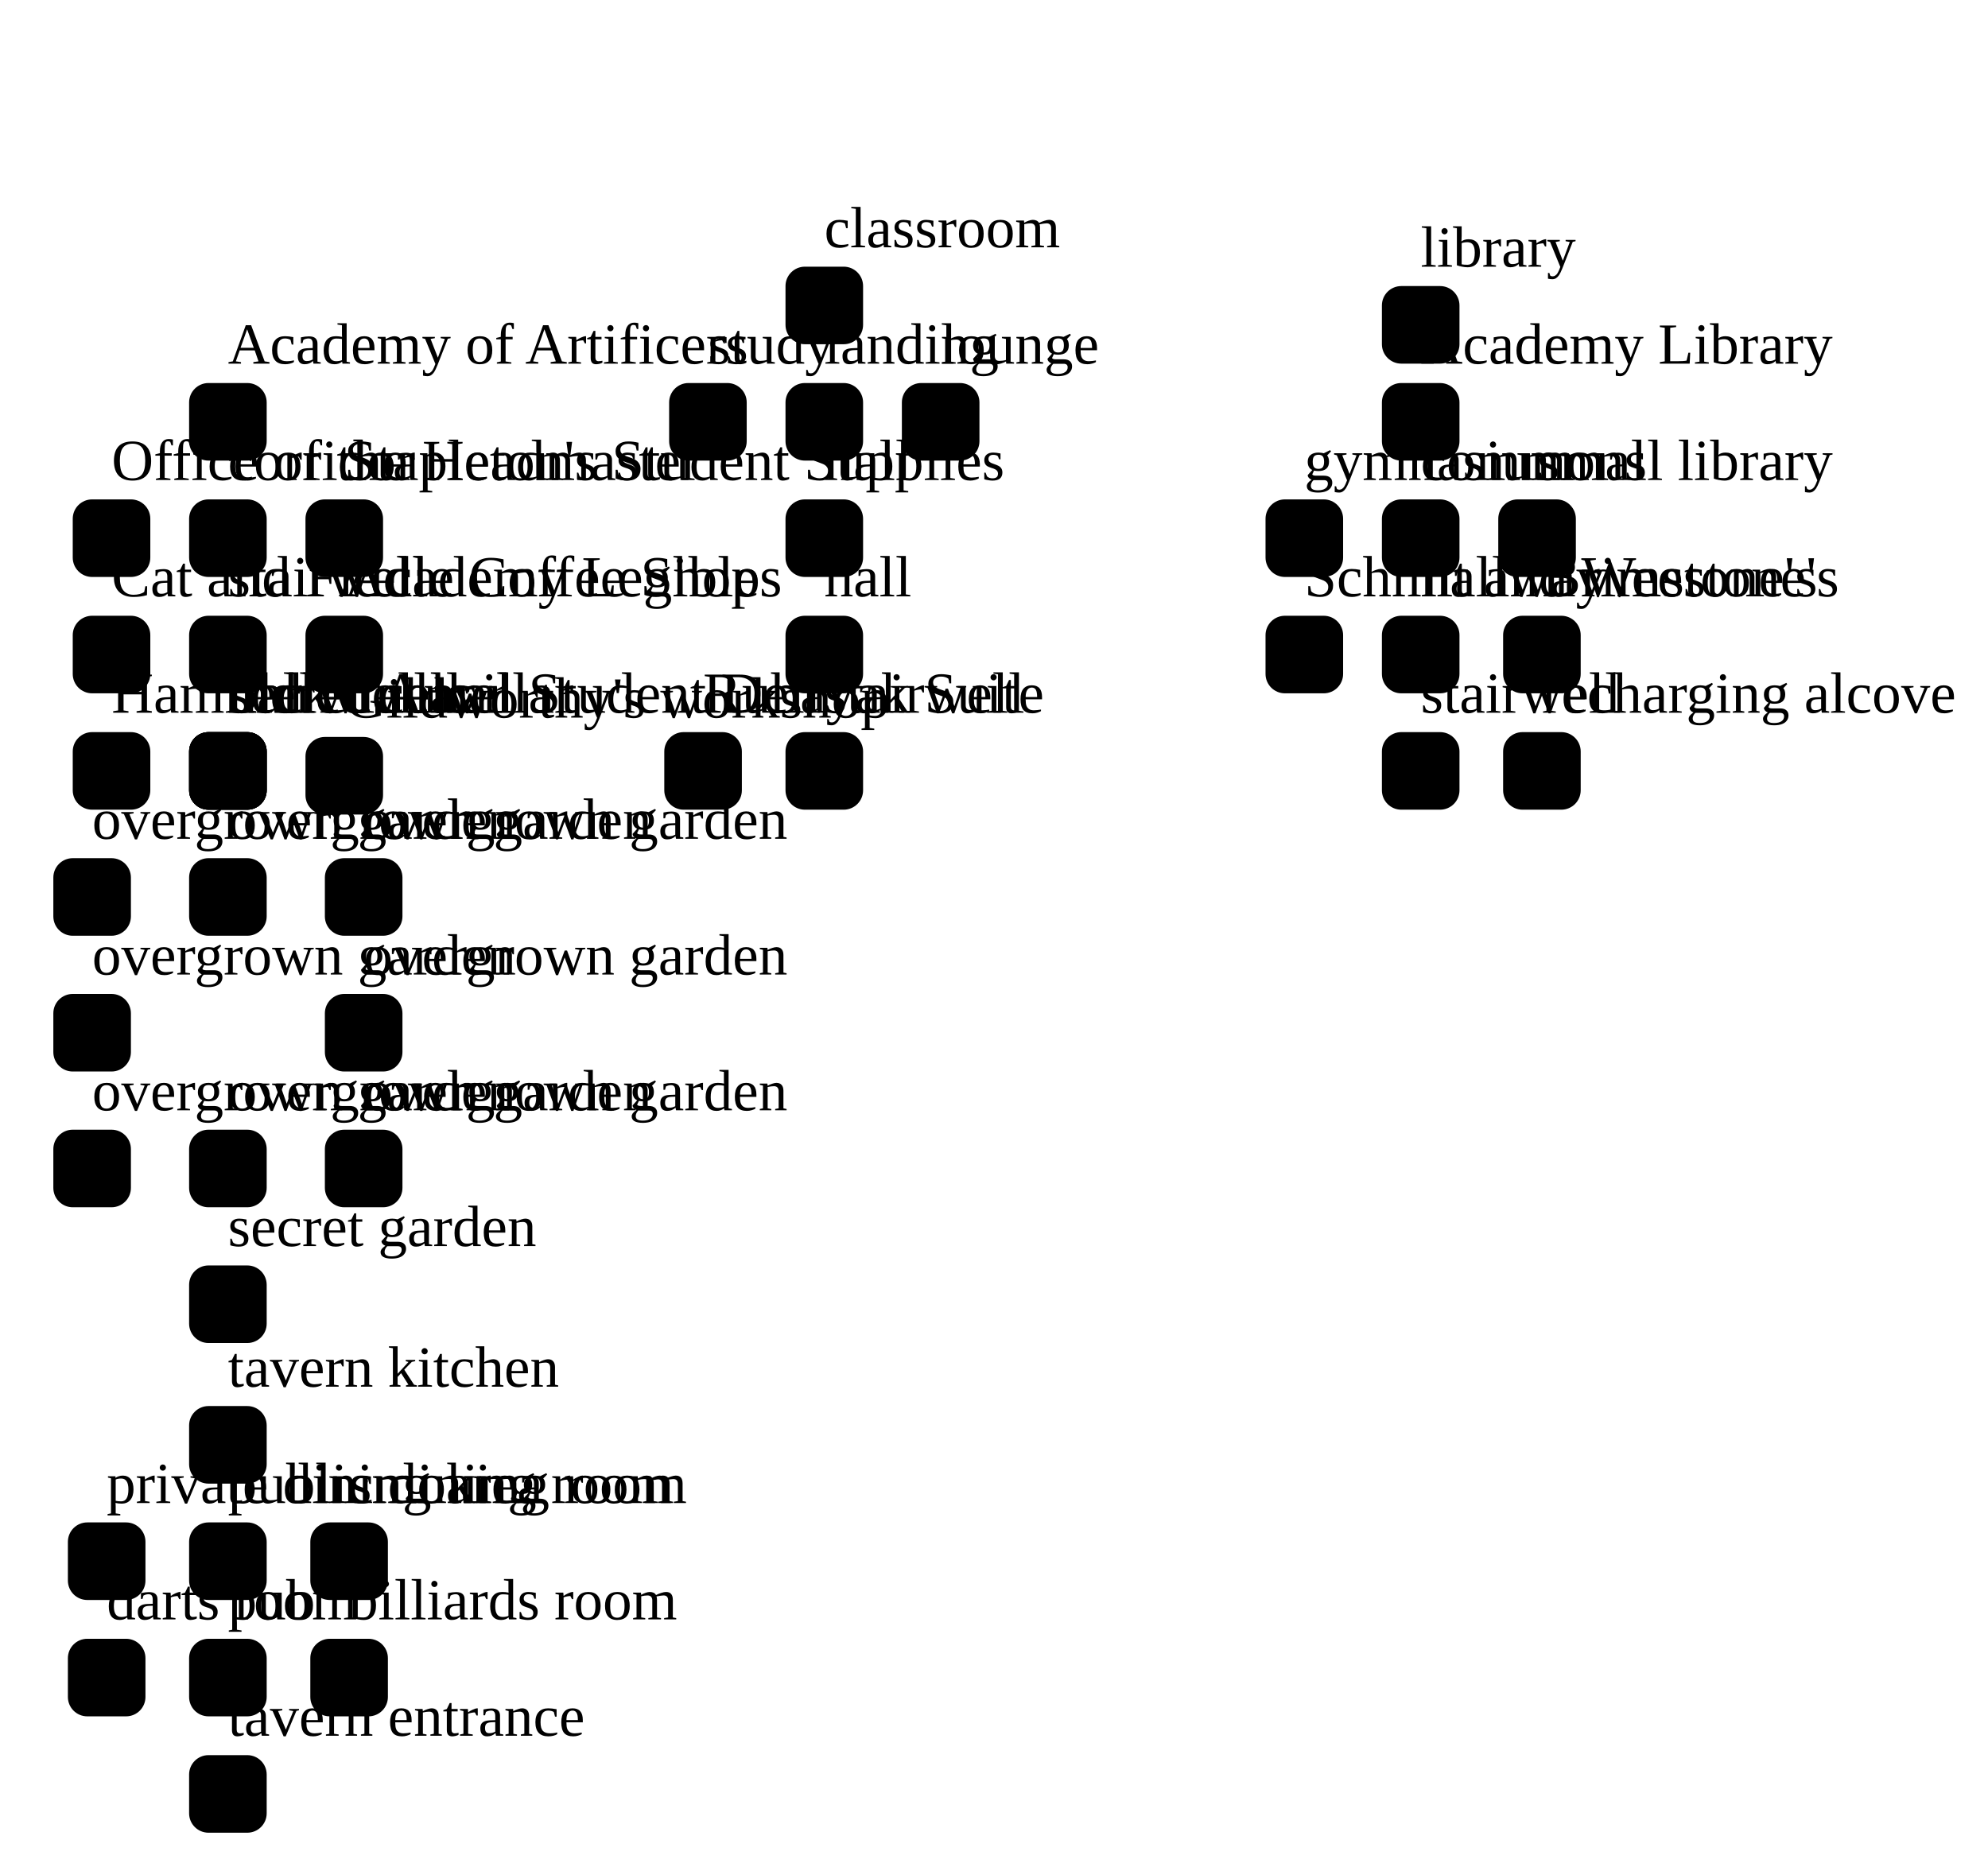
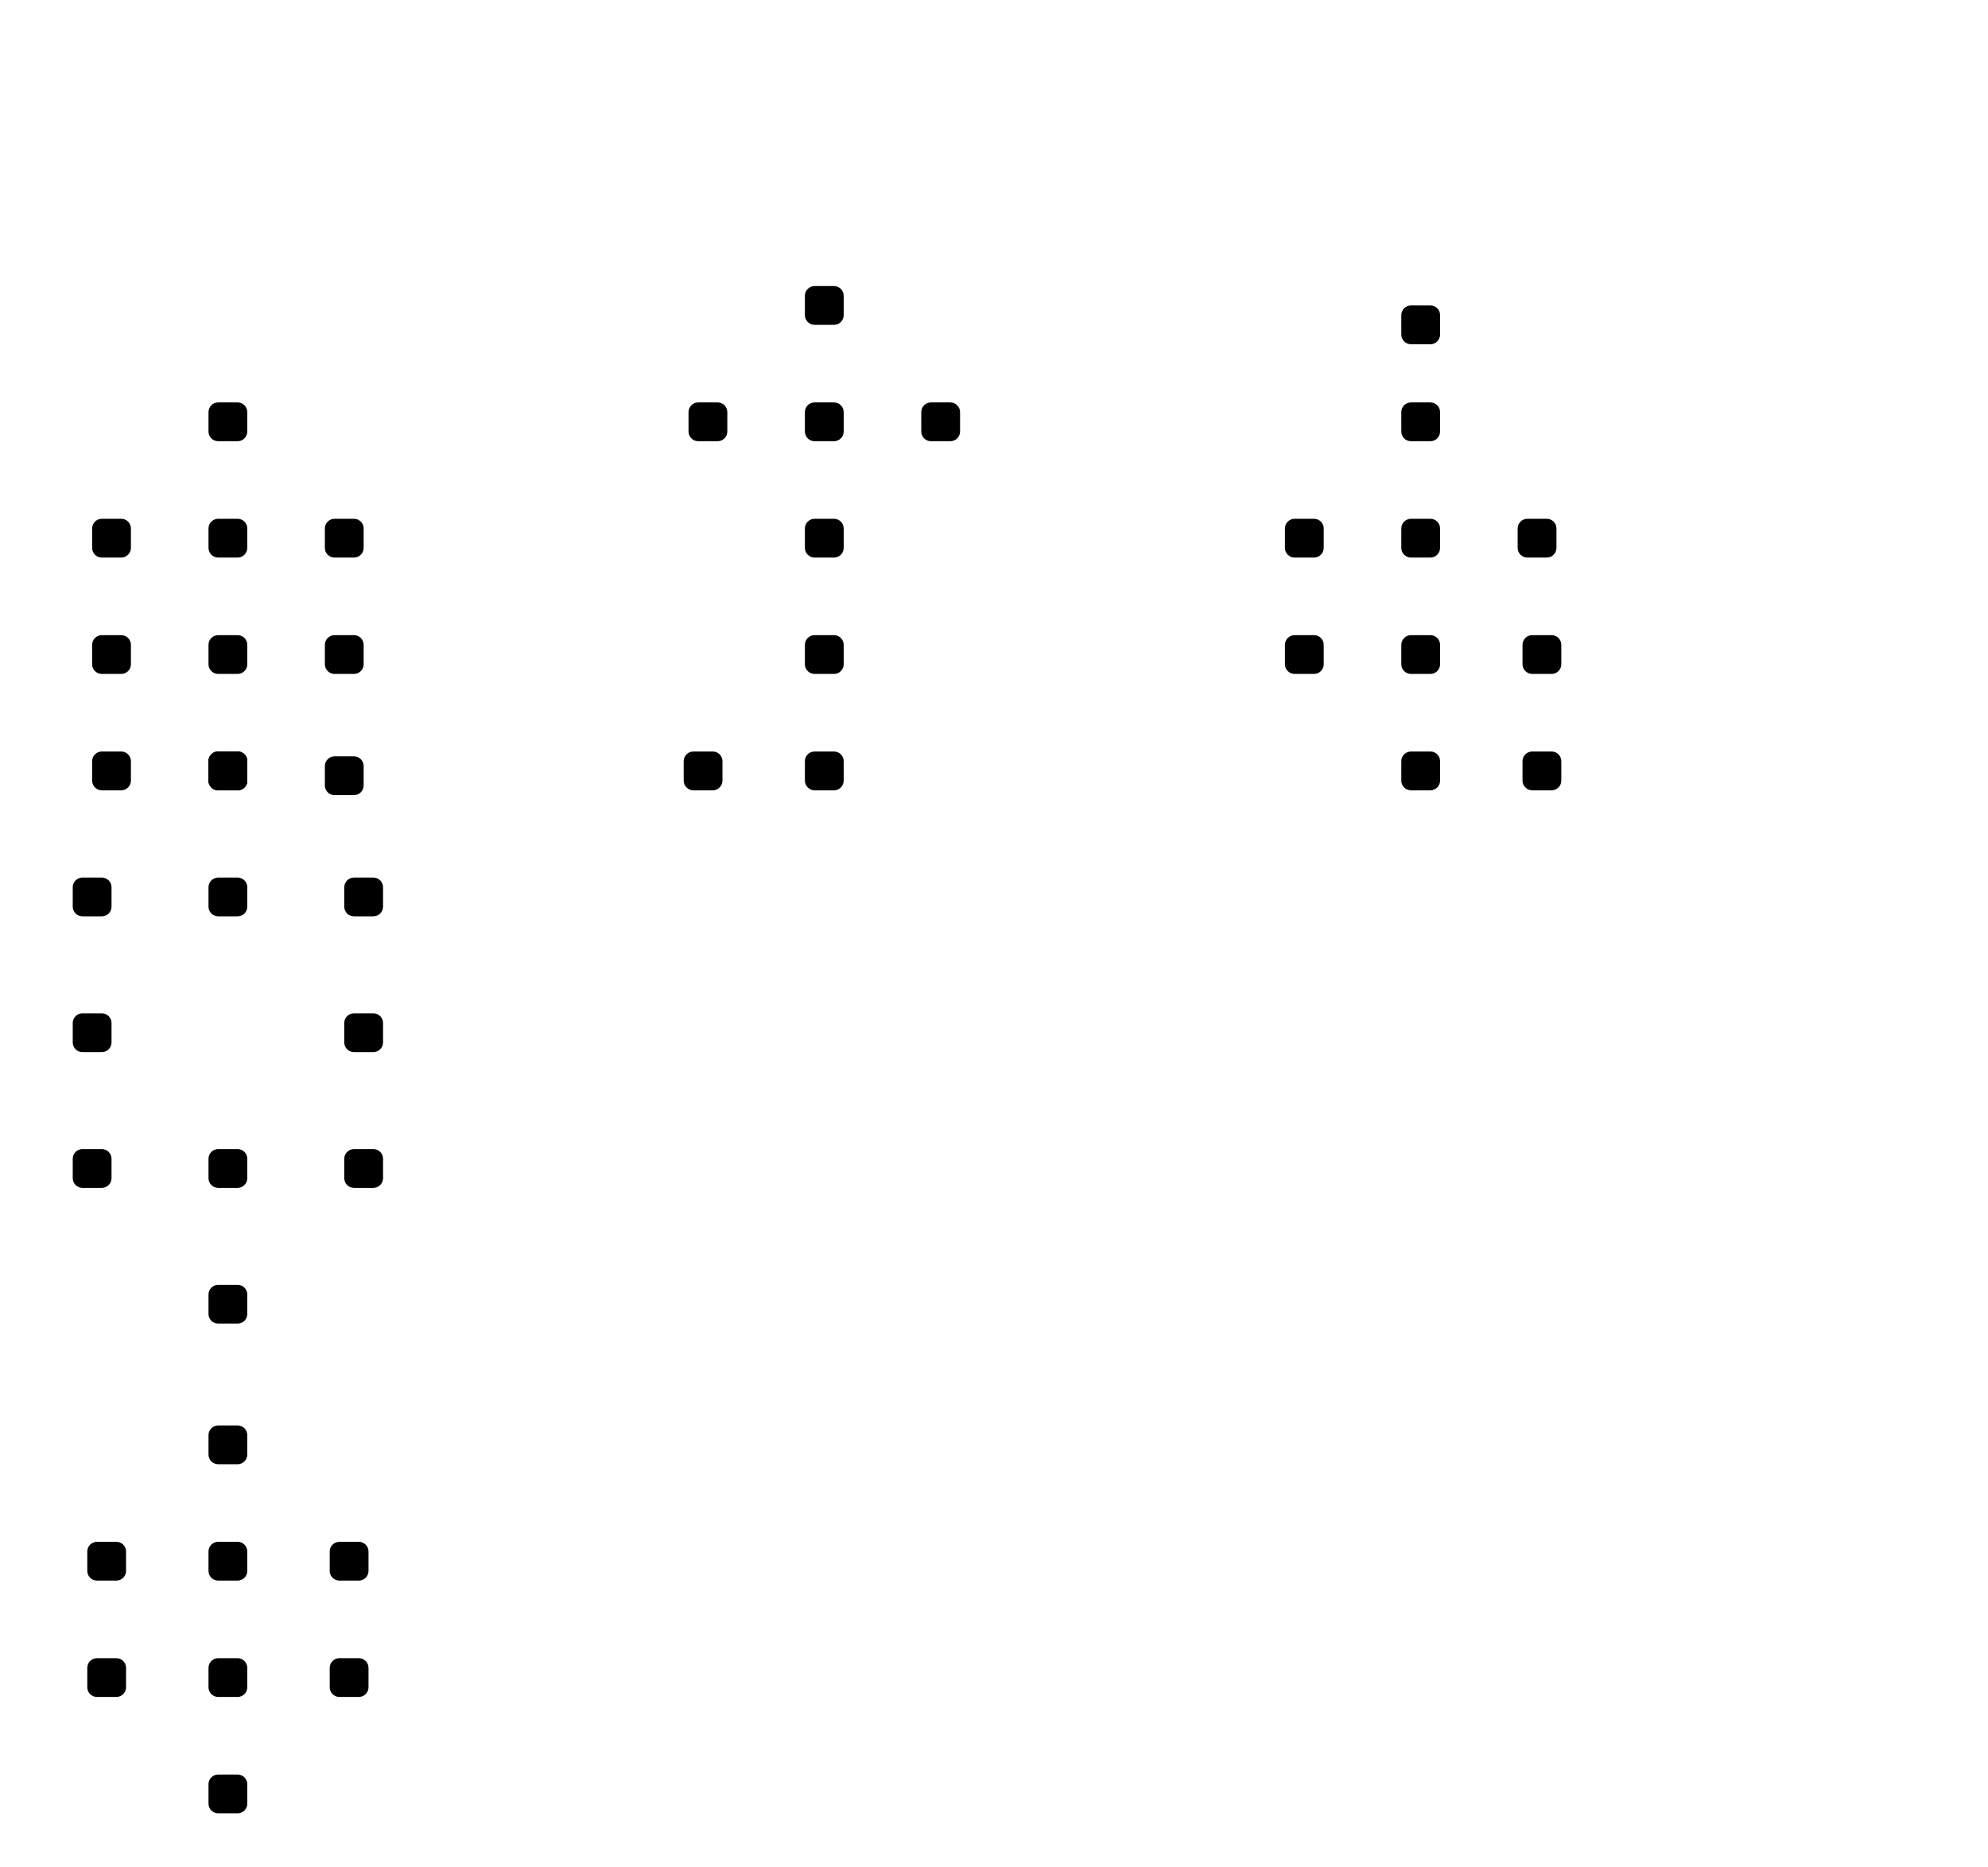
<svg xmlns="http://www.w3.org/2000/svg" viewBox="0 0 410 385" class="map-svg" data-map-id="40">
  <g id="layer-artwork" />
  <g id="layer-exits">
    <line id="edge-572f3c54b5dece1f8fd35b74eb87f99482004a7d-86b74a34d55943ff4139c94a7df029b3e51fb74e" class="exit" x1="47" y1="87" x2="47" y2="111" />
    <line id="edge-40098c8bc07fb039e8633b9cd2d2850298b119a7-86b74a34d55943ff4139c94a7df029b3e51fb74e" class="exit" x1="47" y1="135" x2="47" y2="111" />
    <line id="edge-4ae3ad5514a77b70c241bcb8dc00867795f02f44-86b74a34d55943ff4139c94a7df029b3e51fb74e" class="exit" x1="71" y1="111" x2="47" y2="111" />
    <line id="edge-6bf874be4f0b6b7bc720600fc79eaad3bc25f9e4-86b74a34d55943ff4139c94a7df029b3e51fb74e" class="exit" x1="23" y1="111" x2="47" y2="111" />
    <line id="edge-4ae3ad5514a77b70c241bcb8dc00867795f02f44-a95f98659aa8f47bbb092ce99a939e2a7031ea27" class="exit" x1="71" y1="111" x2="71" y2="135" />
    <line id="edge-9c385e70826768cc32f0d0299eb5424d2e7e31ab-a95f98659aa8f47bbb092ce99a939e2a7031ea27" class="exit" x1="71" y1="160" x2="71" y2="135" />
    <line id="edge-40098c8bc07fb039e8633b9cd2d2850298b119a7-4d9ac13d2ce254076d296b189dd3d3e73a824a61" class="exit" x1="47" y1="135" x2="23" y2="135" />
    <line id="edge-40098c8bc07fb039e8633b9cd2d2850298b119a7-90aa5c30d9cc48009be20d3e6753231b7c4b43d7" class="exit" x1="47" y1="135" x2="170" y2="135" />
    <line id="edge-40098c8bc07fb039e8633b9cd2d2850298b119a7-a4916638726b48abc1fffe19bd1026f538662c07" class="exit" x1="47" y1="135" x2="47" y2="159" />
    <line id="edge-4d9ac13d2ce254076d296b189dd3d3e73a824a61-a94bfd42dbfda19146f2aa4987d8168efdf5a5e0" class="exit" x1="23" y1="135" x2="23" y2="159" />
    <line id="edge-776fb02306d6c603b49943cf6e13313f897c1f8a-a4916638726b48abc1fffe19bd1026f538662c07" class="exit" x1="47" y1="185" x2="47" y2="159" />
    <line id="edge-776fb02306d6c603b49943cf6e13313f897c1f8a-78af4dbf51cb732d3cc9205c4a85004e24a8028f" class="exit" x1="47" y1="185" x2="19" y2="185" />
    <line id="edge-776fb02306d6c603b49943cf6e13313f897c1f8a-d9ce01056f6eb615108c89d4e1fe0a699d80bb8c" class="exit" x1="47" y1="185" x2="75" y2="185" />
    <line id="edge-119deeebd60c3dbef0fc8fca7291771be154467f-d9ce01056f6eb615108c89d4e1fe0a699d80bb8c" class="exit" x1="75" y1="213" x2="75" y2="185" />
    <line id="edge-119deeebd60c3dbef0fc8fca7291771be154467f-7aacf597eff89c9f84b33788cc6a154995a16ab7" class="exit" x1="75" y1="213" x2="75" y2="241" />
    <line id="edge-78af4dbf51cb732d3cc9205c4a85004e24a8028f-852de57fb75873893821373555a39bd202f55aa6" class="exit" x1="19" y1="185" x2="19" y2="213" />
    <line id="edge-852de57fb75873893821373555a39bd202f55aa6-cff86225cc9ea639c7a576735ac57ebfa15d18a7" class="exit" x1="19" y1="213" x2="19" y2="241" />
    <line id="edge-8c3733c176e3dbde537b1eb401e89246412fbe34-cff86225cc9ea639c7a576735ac57ebfa15d18a7" class="exit" x1="47" y1="241" x2="19" y2="241" />
    <line id="edge-7aacf597eff89c9f84b33788cc6a154995a16ab7-8c3733c176e3dbde537b1eb401e89246412fbe34" class="exit" x1="75" y1="241" x2="47" y2="241" />
    <line id="edge-0daf68f6440a37689d59116b20cec2a8d1a49437-90aa5c30d9cc48009be20d3e6753231b7c4b43d7" class="exit" x1="145" y1="159" x2="170" y2="135" />
    <line id="edge-365404fb8d70c8138f728cd0d3226499f5b36e41-90aa5c30d9cc48009be20d3e6753231b7c4b43d7" class="exit" x1="170" y1="159" x2="170" y2="135" />
    <line id="edge-8dab2c209a34472b254b5e4f70b87f67b7322eca-90aa5c30d9cc48009be20d3e6753231b7c4b43d7" class="exit" x1="170" y1="111" x2="170" y2="135" />
    <line id="edge-380d8af5e7776df4a720f367f4f5db359951535e-8dab2c209a34472b254b5e4f70b87f67b7322eca" class="exit" x1="170" y1="87" x2="170" y2="111" />
    <line id="edge-2c174bfd8a9a34c396eba703ab3e2cb8bd751a27-380d8af5e7776df4a720f367f4f5db359951535e" class="exit" x1="146" y1="87" x2="170" y2="87" />
    <line id="edge-380d8af5e7776df4a720f367f4f5db359951535e-99da9d8ac1f7d8d9287ee755743da3e58d451aa9" class="exit" x1="170" y1="87" x2="170" y2="63" />
    <line id="edge-380d8af5e7776df4a720f367f4f5db359951535e-a912b984781ff90fd70a42c66bb82eef0e270f0b" class="exit" x1="170" y1="87" x2="194" y2="87" />
    <line id="edge-0f66baa64b424216b289cd8801afd951260bddac-365404fb8d70c8138f728cd0d3226499f5b36e41" class="exit" x1="293" y1="159" x2="170" y2="159" />
    <line id="edge-0f66baa64b424216b289cd8801afd951260bddac-2a9911e8efb45a960d2f6a1fffc28761903cfc60" class="exit" x1="293" y1="159" x2="293" y2="135" />
    <line id="edge-2a9911e8efb45a960d2f6a1fffc28761903cfc60-375905c93d0b436477125681c2282feeef4232cc" class="exit" x1="293" y1="135" x2="269" y2="135" />
    <line id="edge-2a9911e8efb45a960d2f6a1fffc28761903cfc60-41498cbd310d0c423e8ee562620318975b8989b0" class="exit" x1="293" y1="135" x2="293" y2="111" />
    <line id="edge-2a9911e8efb45a960d2f6a1fffc28761903cfc60-50d4e9a919df63f42d0d4565e4393a3386784628" class="exit" x1="293" y1="135" x2="318" y2="135" />
    <line id="edge-0840fca351c5c8ff8c37e624b41de66627e53c33-375905c93d0b436477125681c2282feeef4232cc" class="exit" x1="269" y1="111" x2="269" y2="135" />
    <line id="edge-0840fca351c5c8ff8c37e624b41de66627e53c33-41498cbd310d0c423e8ee562620318975b8989b0" class="exit" x1="269" y1="111" x2="293" y2="111" />
    <line id="edge-34b4fd6ffd16cfd2dd22fe1fca89e94a18dc7728-41498cbd310d0c423e8ee562620318975b8989b0" class="exit" x1="293" y1="87" x2="293" y2="111" />
    <line id="edge-41498cbd310d0c423e8ee562620318975b8989b0-f535897927e88d983b1b6aab422bf3c0ab7b862b" class="exit" x1="293" y1="111" x2="317" y2="111" />
  </g>
  <g id="layer-rooms">
-     <rect id="room-572f3c54b5dece1f8fd35b74eb87f99482004a7d" class="room indoor" data-label="Academy of Artificers" x="39" y="79" width="16" height="16" rx="4" />
-     <rect id="room-86b74a34d55943ff4139c94a7df029b3e51fb74e" class="room indoor" data-label="corridor" x="39" y="103" width="16" height="16" rx="4" />
-     <rect id="room-6bf874be4f0b6b7bc720600fc79eaad3bc25f9e4" class="room indoor" data-label="Office of the Headmaster" x="15" y="103" width="16" height="16" rx="4" />
-     <rect id="room-4ae3ad5514a77b70c241bcb8dc00867795f02f44" class="room indoor" data-label="Stapleton's Student Supplies" x="63" y="103" width="16" height="16" rx="4" />
-     <rect id="room-a95f98659aa8f47bbb092ce99a939e2a7031ea27" class="room indoor" data-label="Academy Legibles" x="63" y="127" width="16" height="16" rx="4" />
-     <rect id="room-9c385e70826768cc32f0d0299eb5424d2e7e31ab" class="room indoor" data-label="Gildworthy's workshop" x="63" y="152" width="16" height="16" rx="4" />
-     <rect id="room-40098c8bc07fb039e8633b9cd2d2850298b119a7" class="room indoor" data-label="stairwell" x="39" y="127" width="16" height="16" rx="4" />
-     <rect id="room-4d9ac13d2ce254076d296b189dd3d3e73a824a61" class="room indoor" data-label="Cat and Fiddle Coffee Shop" x="15" y="127" width="16" height="16" rx="4" />
-     <rect id="room-a94bfd42dbfda19146f2aa4987d8168efdf5a5e0" class="room indoor" data-label="Hammered Anvil Student Deli" x="15" y="151" width="16" height="16" rx="4" />
-     <rect id="room-a4916638726b48abc1fffe19bd1026f538662c07" class="room indoor" data-label="hall" x="39" y="151" width="16" height="16" rx="4" />
-     <rect id="room-776fb02306d6c603b49943cf6e13313f897c1f8a" class="room indoor" data-label="overgrown garden" x="39" y="177" width="16" height="16" rx="4" />
-     <rect id="room-d9ce01056f6eb615108c89d4e1fe0a699d80bb8c" class="room indoor" data-label="overgrown garden" x="67" y="177" width="16" height="16" rx="4" />
-     <rect id="room-119deeebd60c3dbef0fc8fca7291771be154467f" class="room indoor" data-label="overgrown garden" x="67" y="205" width="16" height="16" rx="4" />
-     <rect id="room-78af4dbf51cb732d3cc9205c4a85004e24a8028f" class="room indoor" data-label="overgrown garden" x="11" y="177" width="16" height="16" rx="4" />
-     <rect id="room-852de57fb75873893821373555a39bd202f55aa6" class="room indoor" data-label="overgrown garden" x="11" y="205" width="16" height="16" rx="4" />
-     <rect id="room-cff86225cc9ea639c7a576735ac57ebfa15d18a7" class="room indoor" data-label="overgrown garden" x="11" y="233" width="16" height="16" rx="4" />
-     <rect id="room-8c3733c176e3dbde537b1eb401e89246412fbe34" class="room indoor" data-label="overgrown garden" x="39" y="233" width="16" height="16" rx="4" />
-     <rect id="room-7aacf597eff89c9f84b33788cc6a154995a16ab7" class="room indoor" data-label="overgrown garden" x="67" y="233" width="16" height="16" rx="4" />
-     <rect id="room-90aa5c30d9cc48009be20d3e6753231b7c4b43d7" class="room indoor" data-label="hall" x="162" y="127" width="16" height="16" rx="4" />
-     <rect id="room-8dab2c209a34472b254b5e4f70b87f67b7322eca" class="room indoor" data-label="hall" x="162" y="103" width="16" height="16" rx="4" />
-     <rect id="room-380d8af5e7776df4a720f367f4f5db359951535e" class="room indoor" data-label="landing" x="162" y="79" width="16" height="16" rx="4" />
-     <rect id="room-2c174bfd8a9a34c396eba703ab3e2cb8bd751a27" class="room indoor" data-label="study" x="138" y="79" width="16" height="16" rx="4" />
-     <rect id="room-99da9d8ac1f7d8d9287ee755743da3e58d451aa9" class="room indoor" data-label="classroom" x="162" y="55" width="16" height="16" rx="4" />
-     <rect id="room-a912b984781ff90fd70a42c66bb82eef0e270f0b" class="room indoor" data-label="lounge" x="186" y="79" width="16" height="16" rx="4" />
-     <rect id="room-365404fb8d70c8138f728cd0d3226499f5b36e41" class="room indoor" data-label="stairwell" x="162" y="151" width="16" height="16" rx="4" />
-     <rect id="room-0f66baa64b424216b289cd8801afd951260bddac" class="room indoor" data-label="stairwell" x="285" y="151" width="16" height="16" rx="4" />
-     <rect id="room-2a9911e8efb45a960d2f6a1fffc28761903cfc60" class="room indoor" data-label="hallway" x="285" y="127" width="16" height="16" rx="4" />
-     <rect id="room-375905c93d0b436477125681c2282feeef4232cc" class="room indoor" data-label="Schmit and Weestone's" x="261" y="127" width="16" height="16" rx="4" />
-     <rect id="room-0840fca351c5c8ff8c37e624b41de66627e53c33" class="room indoor" data-label="gymnasium" x="261" y="103" width="16" height="16" rx="4" />
-     <rect id="room-41498cbd310d0c423e8ee562620318975b8989b0" class="room indoor" data-label="commons" x="285" y="103" width="16" height="16" rx="4" />
-     <rect id="room-34b4fd6ffd16cfd2dd22fe1fca89e94a18dc7728" class="room indoor" data-label="Academy Library" x="285" y="79" width="16" height="16" rx="4" />
-     <rect id="room-f535897927e88d983b1b6aab422bf3c0ab7b862b" class="room indoor" data-label="small library" x="309" y="103" width="16" height="16" rx="4" />
-     <rect id="room-50d4e9a919df63f42d0d4565e4393a3386784628" class="room indoor" data-label="Brimstone's" x="310" y="127" width="16" height="16" rx="4" />
-     <rect id="room-da25a14dfee057f9840ff64a65a9a4003482977e" class="room indoor" data-label="secret garden" x="39" y="261" width="16" height="16" rx="4" />
-     <rect id="room-5a92994c4031b496b1754eab65cc6bb306936976" class="room indoor" data-label="tavern entrance" x="39" y="362" width="16" height="16" rx="4" />
-     <rect id="room-7dbff613a51411310139bc669950dbffd9f9393e" class="room indoor" data-label="billiards room" x="64" y="338" width="16" height="16" rx="4" />
-     <rect id="room-b40500341df08abc0018419eb9e00f7be3089d98" class="room indoor" data-label="smoking room" x="64" y="314" width="16" height="16" rx="4" />
-     <rect id="room-5b3035d568cf0b6aa422e45344fd7c5837cee785" class="room indoor" data-label="public dining room" x="39" y="314" width="16" height="16" rx="4" />
-     <rect id="room-35acc2106177fefc6261dd83ca0fdb496c5cbefc" class="room indoor" data-label="pub" x="39" y="338" width="16" height="16" rx="4" />
-     <rect id="room-c99fdd06e87c4038b4e3d93e4ac1d34a31311fe6" class="room indoor" data-label="darts room" x="14" y="338" width="16" height="16" rx="4" />
-     <rect id="room-8f1ab70b6fd745a5348ebde31897aa9cbf2a5bf0" class="room indoor" data-label="tavern kitchen" x="39" y="290" width="16" height="16" rx="4" />
-     <rect id="room-348f51a4787bf9dbc867bbd91d603cd4b2cd8f3d" class="room indoor" data-label="private dining area" x="14" y="314" width="16" height="16" rx="4" />
-     <rect id="room-4d2c7164903ac2f226a53bd51ba3fdbefb7d59d1" class="room indoor" data-label="old wine cellar" x="39" y="151" width="16" height="16" rx="4" />
-     <rect id="room-7fbcd1aba50786798362276886c18a605a3b5fe7" class="room indoor" data-label="dark cellar" x="39" y="151" width="16" height="16" rx="4" />
-     <rect id="room-StoLatLibrary" class="room indoor" data-label="library" x="285" y="59" width="16" height="16" rx="4" />
-     <rect id="room-5edcbd0e5b87279b1ea2eaf714036b73833d6c81" class="room indoor" data-label="recharging alcove" x="310" y="151" width="16" height="16" rx="4" />
-     <rect id="room-5912e744f46a9830f190799b66b10abc1851e96b" class="room indoor" data-label="secret cellar" x="39" y="151" width="16" height="16" rx="4" />
-     <rect id="room-0daf68f6440a37689d59116b20cec2a8d1a49437" class="room indoor" data-label="Rubayak Suite" x="137" y="151" width="16" height="16" rx="4" />
+     <rect id="room-572f3c54b5dece1f8fd35b74eb87f99482004a7d" class="room indoor" data-label="Academy of Artificers" x="43" y="83" width="8" height="8" rx="2" />
+     <rect id="room-86b74a34d55943ff4139c94a7df029b3e51fb74e" class="room indoor" data-label="corridor" x="43" y="107" width="8" height="8" rx="2" />
+     <rect id="room-6bf874be4f0b6b7bc720600fc79eaad3bc25f9e4" class="room indoor" data-label="Office of the Headmaster" x="19" y="107" width="8" height="8" rx="2" />
+     <rect id="room-4ae3ad5514a77b70c241bcb8dc00867795f02f44" class="room indoor" data-label="Stapleton's Student Supplies" x="67" y="107" width="8" height="8" rx="2" />
+     <rect id="room-a95f98659aa8f47bbb092ce99a939e2a7031ea27" class="room indoor" data-label="Academy Legibles" x="67" y="131" width="8" height="8" rx="2" />
+     <rect id="room-9c385e70826768cc32f0d0299eb5424d2e7e31ab" class="room indoor" data-label="Gildworthy's workshop" x="67" y="156" width="8" height="8" rx="2" />
+     <rect id="room-40098c8bc07fb039e8633b9cd2d2850298b119a7" class="room indoor" data-label="stairwell" x="43" y="131" width="8" height="8" rx="2" />
+     <rect id="room-4d9ac13d2ce254076d296b189dd3d3e73a824a61" class="room indoor" data-label="Cat and Fiddle Coffee Shop" x="19" y="131" width="8" height="8" rx="2" />
+     <rect id="room-a94bfd42dbfda19146f2aa4987d8168efdf5a5e0" class="room indoor" data-label="Hammered Anvil Student Deli" x="19" y="155" width="8" height="8" rx="2" />
+     <rect id="room-a4916638726b48abc1fffe19bd1026f538662c07" class="room indoor" data-label="hall" x="43" y="155" width="8" height="8" rx="2" />
+     <rect id="room-776fb02306d6c603b49943cf6e13313f897c1f8a" class="room indoor" data-label="overgrown garden" x="43" y="181" width="8" height="8" rx="2" />
+     <rect id="room-d9ce01056f6eb615108c89d4e1fe0a699d80bb8c" class="room indoor" data-label="overgrown garden" x="71" y="181" width="8" height="8" rx="2" />
+     <rect id="room-119deeebd60c3dbef0fc8fca7291771be154467f" class="room indoor" data-label="overgrown garden" x="71" y="209" width="8" height="8" rx="2" />
+     <rect id="room-78af4dbf51cb732d3cc9205c4a85004e24a8028f" class="room indoor" data-label="overgrown garden" x="15" y="181" width="8" height="8" rx="2" />
+     <rect id="room-852de57fb75873893821373555a39bd202f55aa6" class="room indoor" data-label="overgrown garden" x="15" y="209" width="8" height="8" rx="2" />
+     <rect id="room-cff86225cc9ea639c7a576735ac57ebfa15d18a7" class="room indoor" data-label="overgrown garden" x="15" y="237" width="8" height="8" rx="2" />
+     <rect id="room-8c3733c176e3dbde537b1eb401e89246412fbe34" class="room indoor" data-label="overgrown garden" x="43" y="237" width="8" height="8" rx="2" />
+     <rect id="room-7aacf597eff89c9f84b33788cc6a154995a16ab7" class="room indoor" data-label="overgrown garden" x="71" y="237" width="8" height="8" rx="2" />
+     <rect id="room-90aa5c30d9cc48009be20d3e6753231b7c4b43d7" class="room indoor" data-label="hall" x="166" y="131" width="8" height="8" rx="2" />
+     <rect id="room-8dab2c209a34472b254b5e4f70b87f67b7322eca" class="room indoor" data-label="hall" x="166" y="107" width="8" height="8" rx="2" />
+     <rect id="room-380d8af5e7776df4a720f367f4f5db359951535e" class="room indoor" data-label="landing" x="166" y="83" width="8" height="8" rx="2" />
+     <rect id="room-2c174bfd8a9a34c396eba703ab3e2cb8bd751a27" class="room indoor" data-label="study" x="142" y="83" width="8" height="8" rx="2" />
+     <rect id="room-99da9d8ac1f7d8d9287ee755743da3e58d451aa9" class="room indoor" data-label="classroom" x="166" y="59" width="8" height="8" rx="2" />
+     <rect id="room-a912b984781ff90fd70a42c66bb82eef0e270f0b" class="room indoor" data-label="lounge" x="190" y="83" width="8" height="8" rx="2" />
+     <rect id="room-365404fb8d70c8138f728cd0d3226499f5b36e41" class="room indoor" data-label="stairwell" x="166" y="155" width="8" height="8" rx="2" />
+     <rect id="room-0f66baa64b424216b289cd8801afd951260bddac" class="room indoor" data-label="stairwell" x="289" y="155" width="8" height="8" rx="2" />
+     <rect id="room-2a9911e8efb45a960d2f6a1fffc28761903cfc60" class="room indoor" data-label="hallway" x="289" y="131" width="8" height="8" rx="2" />
+     <rect id="room-375905c93d0b436477125681c2282feeef4232cc" class="room indoor" data-label="Schmit and Weestone's" x="265" y="131" width="8" height="8" rx="2" />
+     <rect id="room-0840fca351c5c8ff8c37e624b41de66627e53c33" class="room indoor" data-label="gymnasium" x="265" y="107" width="8" height="8" rx="2" />
+     <rect id="room-41498cbd310d0c423e8ee562620318975b8989b0" class="room indoor" data-label="commons" x="289" y="107" width="8" height="8" rx="2" />
+     <rect id="room-34b4fd6ffd16cfd2dd22fe1fca89e94a18dc7728" class="room indoor" data-label="Academy Library" x="289" y="83" width="8" height="8" rx="2" />
+     <rect id="room-f535897927e88d983b1b6aab422bf3c0ab7b862b" class="room indoor" data-label="small library" x="313" y="107" width="8" height="8" rx="2" />
+     <rect id="room-50d4e9a919df63f42d0d4565e4393a3386784628" class="room indoor" data-label="Brimstone's" x="314" y="131" width="8" height="8" rx="2" />
+     <rect id="room-da25a14dfee057f9840ff64a65a9a4003482977e" class="room indoor" data-label="secret garden" x="43" y="265" width="8" height="8" rx="2" />
+     <rect id="room-5a92994c4031b496b1754eab65cc6bb306936976" class="room indoor" data-label="tavern entrance" x="43" y="366" width="8" height="8" rx="2" />
+     <rect id="room-7dbff613a51411310139bc669950dbffd9f9393e" class="room indoor" data-label="billiards room" x="68" y="342" width="8" height="8" rx="2" />
+     <rect id="room-b40500341df08abc0018419eb9e00f7be3089d98" class="room indoor" data-label="smoking room" x="68" y="318" width="8" height="8" rx="2" />
+     <rect id="room-5b3035d568cf0b6aa422e45344fd7c5837cee785" class="room indoor" data-label="public dining room" x="43" y="318" width="8" height="8" rx="2" />
+     <rect id="room-35acc2106177fefc6261dd83ca0fdb496c5cbefc" class="room indoor" data-label="pub" x="43" y="342" width="8" height="8" rx="2" />
+     <rect id="room-c99fdd06e87c4038b4e3d93e4ac1d34a31311fe6" class="room indoor" data-label="darts room" x="18" y="342" width="8" height="8" rx="2" />
+     <rect id="room-8f1ab70b6fd745a5348ebde31897aa9cbf2a5bf0" class="room indoor" data-label="tavern kitchen" x="43" y="294" width="8" height="8" rx="2" />
+     <rect id="room-348f51a4787bf9dbc867bbd91d603cd4b2cd8f3d" class="room indoor" data-label="private dining area" x="18" y="318" width="8" height="8" rx="2" />
+     <rect id="room-4d2c7164903ac2f226a53bd51ba3fdbefb7d59d1" class="room indoor" data-label="old wine cellar" x="43" y="155" width="8" height="8" rx="2" />
+     <rect id="room-7fbcd1aba50786798362276886c18a605a3b5fe7" class="room indoor" data-label="dark cellar" x="43" y="155" width="8" height="8" rx="2" />
+     <rect id="room-StoLatLibrary" class="room indoor" data-label="library" x="289" y="63" width="8" height="8" rx="2" />
+     <rect id="room-5edcbd0e5b87279b1ea2eaf714036b73833d6c81" class="room indoor" data-label="recharging alcove" x="314" y="155" width="8" height="8" rx="2" />
+     <rect id="room-5912e744f46a9830f190799b66b10abc1851e96b" class="room indoor" data-label="secret cellar" x="43" y="155" width="8" height="8" rx="2" />
+     <rect id="room-0daf68f6440a37689d59116b20cec2a8d1a49437" class="room indoor" data-label="Rubayak Suite" x="141" y="155" width="8" height="8" rx="2" />
  </g>
-   <g id="layer-labels">
-     <text class="map-label" x="47" y="75">Academy of Artificers</text>
-     <text class="map-label" x="47" y="99">corridor</text>
-     <text class="map-label" x="23" y="99">Office of the Headmaster</text>
-     <text class="map-label" x="71" y="99">Stapleton's Student Supplies</text>
-     <text class="map-label" x="71" y="123">Academy Legibles</text>
-     <text class="map-label" x="71" y="148">Gildworthy's workshop</text>
-     <text class="map-label" x="47" y="123">stairwell</text>
-     <text class="map-label" x="23" y="123">Cat and Fiddle Coffee Shop</text>
-     <text class="map-label" x="23" y="147">Hammered Anvil Student Deli</text>
-     <text class="map-label" x="47" y="147">hall</text>
-     <text class="map-label" x="47" y="173">overgrown garden</text>
-     <text class="map-label" x="75" y="173">overgrown garden</text>
-     <text class="map-label" x="75" y="201">overgrown garden</text>
-     <text class="map-label" x="19" y="173">overgrown garden</text>
-     <text class="map-label" x="19" y="201">overgrown garden</text>
-     <text class="map-label" x="19" y="229">overgrown garden</text>
-     <text class="map-label" x="47" y="229">overgrown garden</text>
-     <text class="map-label" x="75" y="229">overgrown garden</text>
-     <text class="map-label" x="170" y="123">hall</text>
-     <text class="map-label" x="170" y="99">hall</text>
-     <text class="map-label" x="170" y="75">landing</text>
-     <text class="map-label" x="146" y="75">study</text>
-     <text class="map-label" x="170" y="51">classroom</text>
-     <text class="map-label" x="194" y="75">lounge</text>
-     <text class="map-label" x="170" y="147">stairwell</text>
-     <text class="map-label" x="293" y="147">stairwell</text>
-     <text class="map-label" x="293" y="123">hallway</text>
-     <text class="map-label" x="269" y="123">Schmit and Weestone's</text>
-     <text class="map-label" x="269" y="99">gymnasium</text>
-     <text class="map-label" x="293" y="99">commons</text>
-     <text class="map-label" x="293" y="75">Academy Library</text>
-     <text class="map-label" x="317" y="99">small library</text>
-     <text class="map-label" x="318" y="123">Brimstone's</text>
-     <text class="map-label" x="47" y="257">secret garden</text>
-     <text class="map-label" x="47" y="358">tavern entrance</text>
-     <text class="map-label" x="72" y="334">billiards room</text>
-     <text class="map-label" x="72" y="310">smoking room</text>
-     <text class="map-label" x="47" y="310">public dining room</text>
-     <text class="map-label" x="47" y="334">pub</text>
-     <text class="map-label" x="22" y="334">darts room</text>
-     <text class="map-label" x="47" y="286">tavern kitchen</text>
-     <text class="map-label" x="22" y="310">private dining area</text>
-     <text class="map-label" x="47" y="147">old wine cellar</text>
-     <text class="map-label" x="47" y="147">dark cellar</text>
-     <text class="map-label" x="293" y="55">library</text>
-     <text class="map-label" x="318" y="147">recharging alcove</text>
-     <text class="map-label" x="47" y="147">secret cellar</text>
-     <text class="map-label" x="145" y="147">Rubayak Suite</text>
-   </g>
+   <g id="layer-labels" />
</svg>
